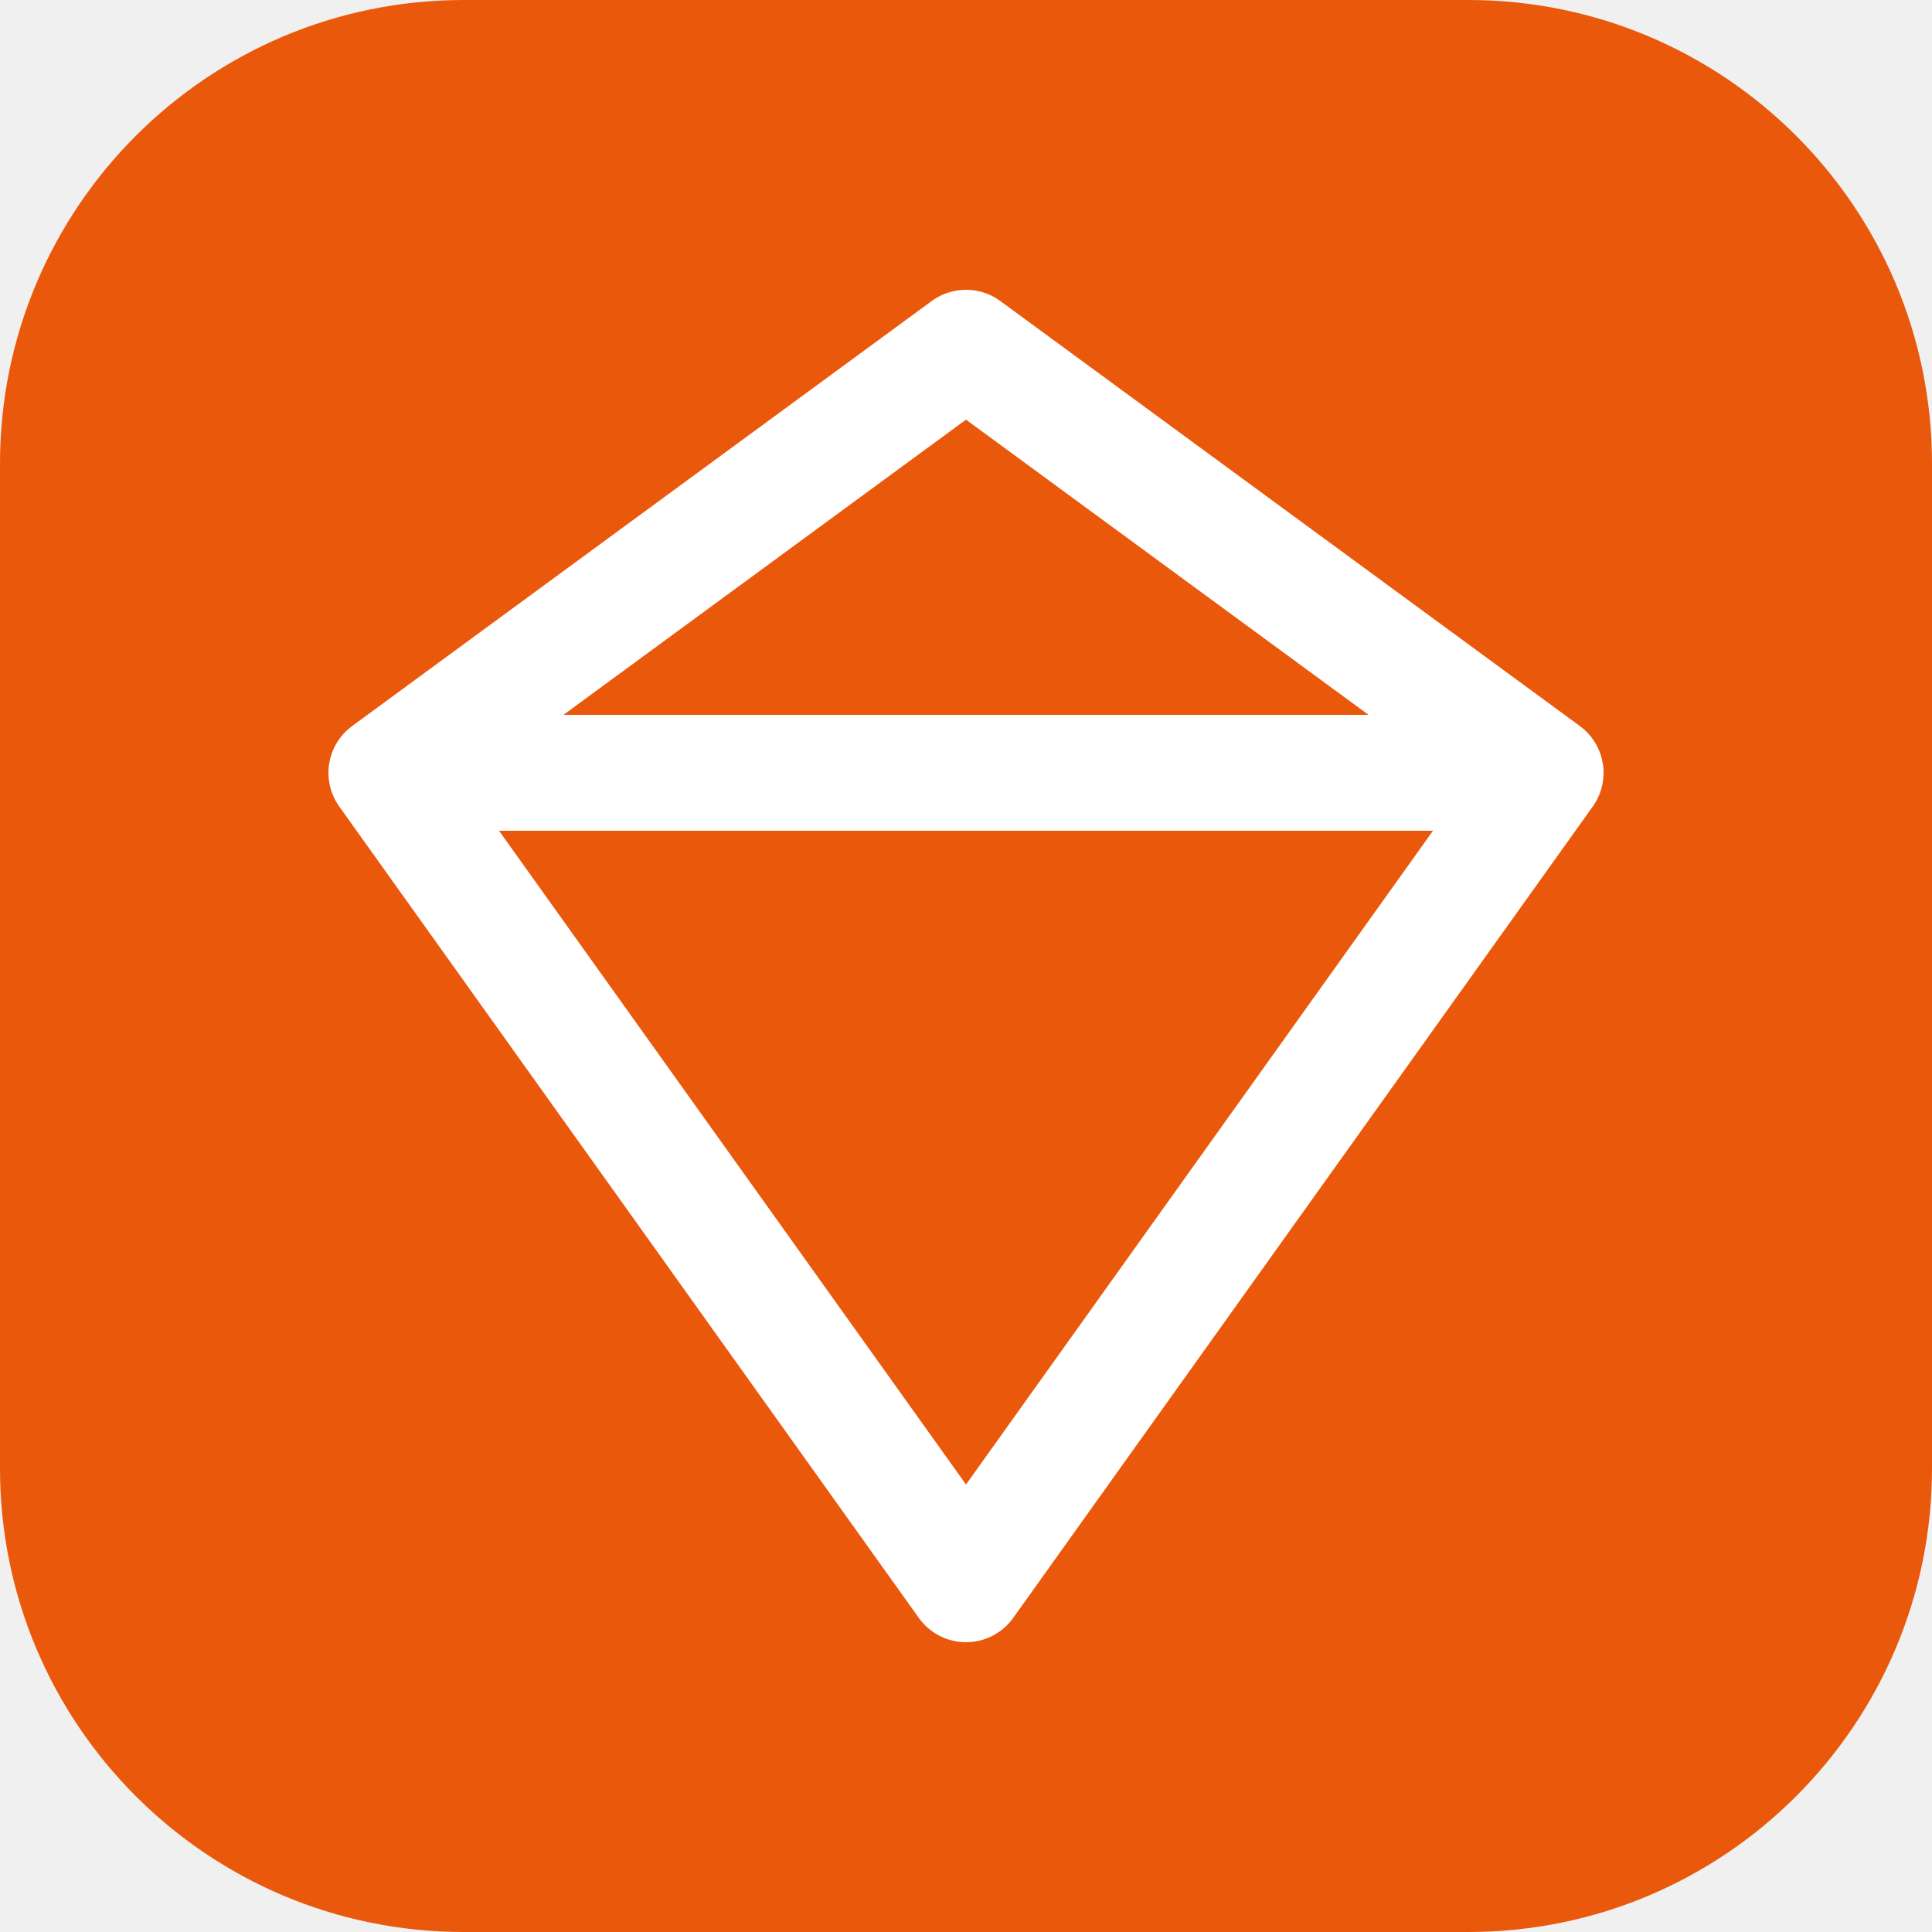
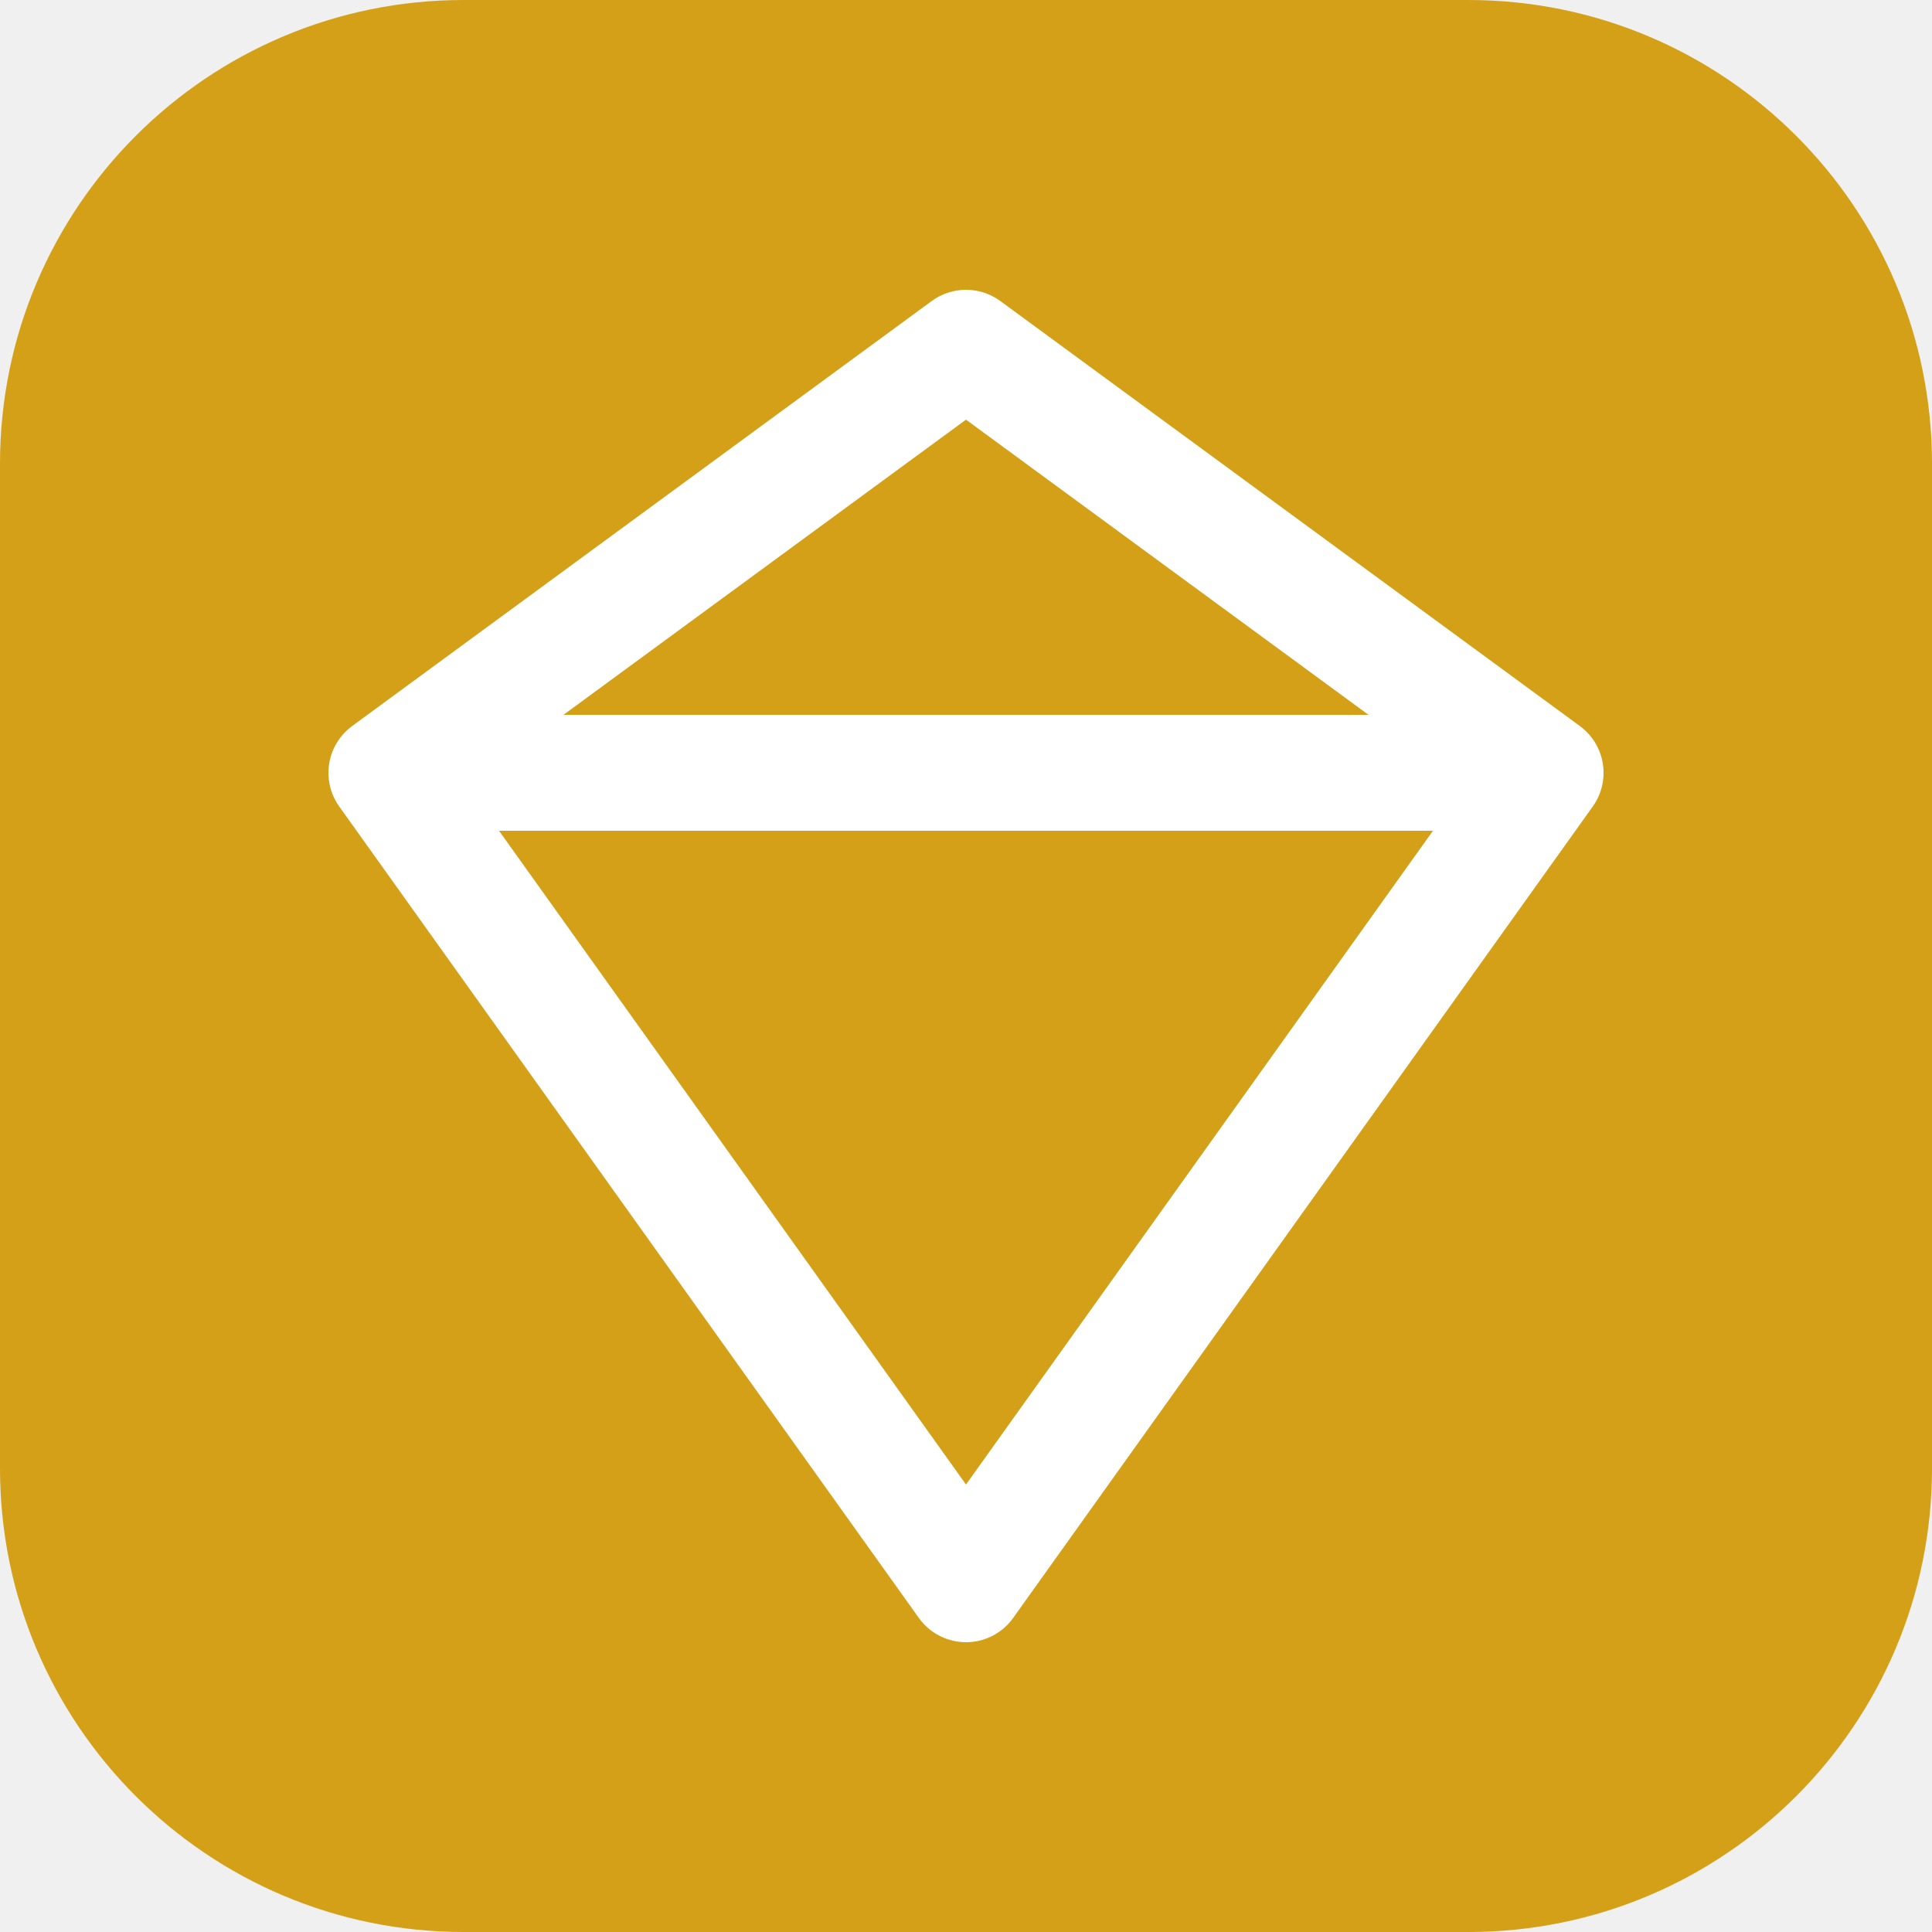
<svg xmlns="http://www.w3.org/2000/svg" viewBox="0 0 100 100">
-   <rect width="100" height="100" rx="24" fill="#ea580c" />
+   <rect width="100" height="100" rx="24" fill="#d4a017" />
  <g fill="none" stroke="#fff" stroke-width="6" stroke-linejoin="round">
    <path d="M50 18L80 40L50 82L20 40Z" />
    <path d="M20 40H80" />
  </g>
</svg>
